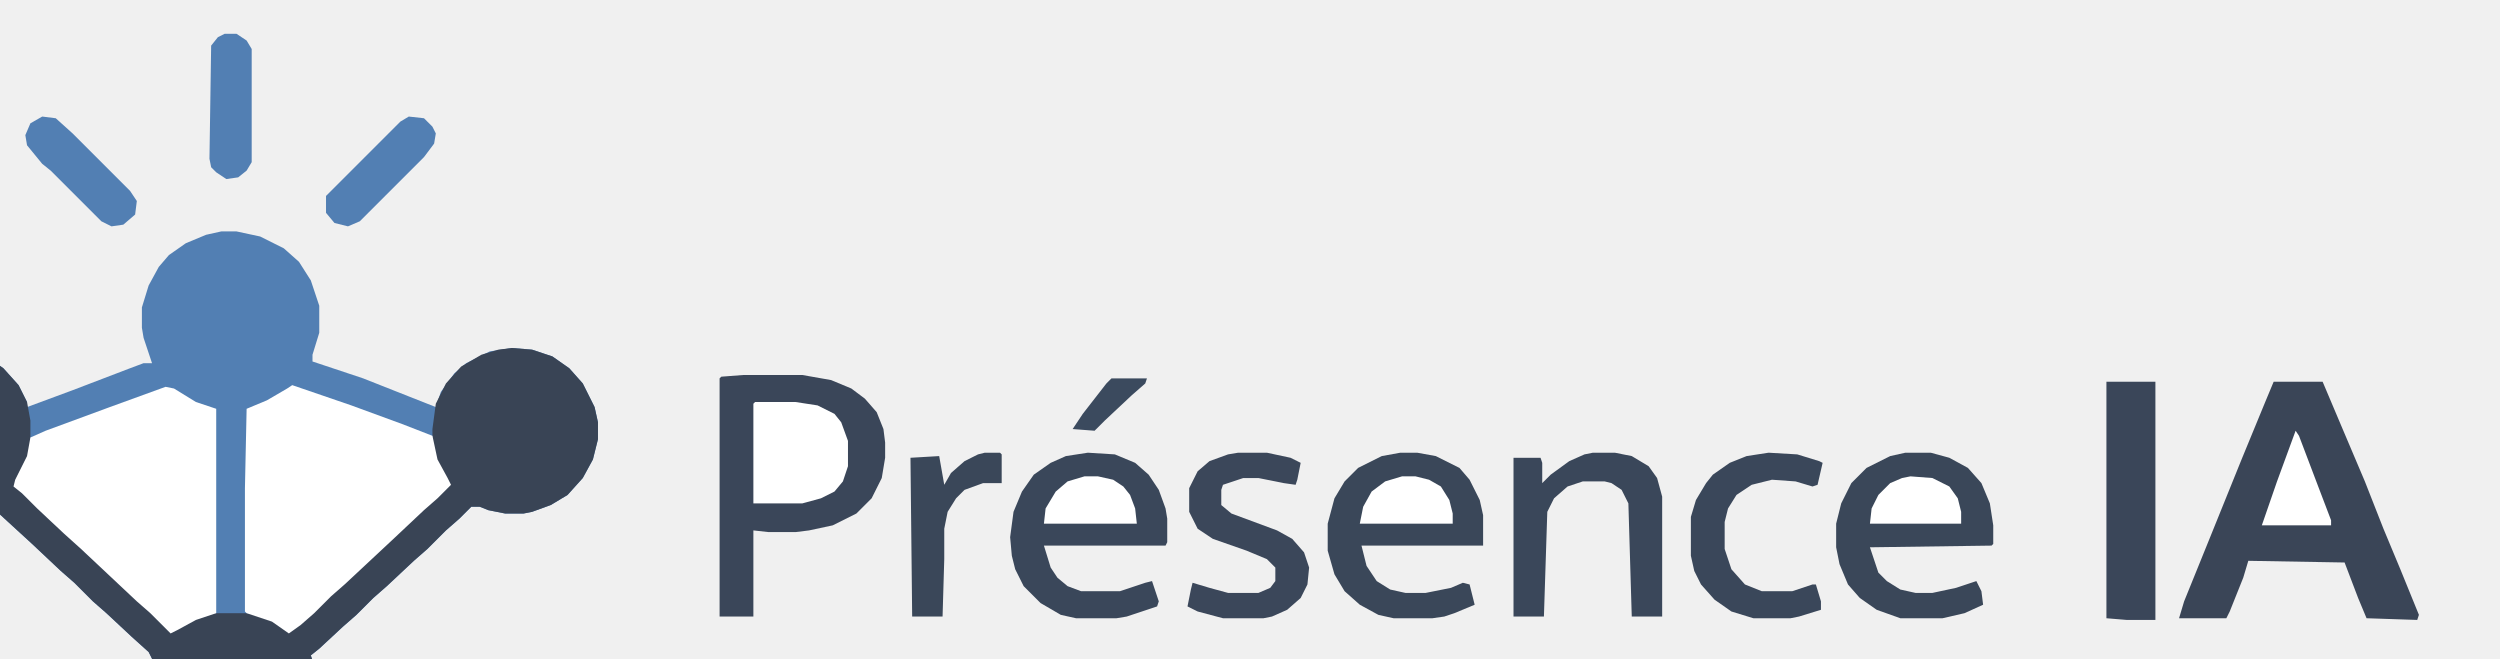
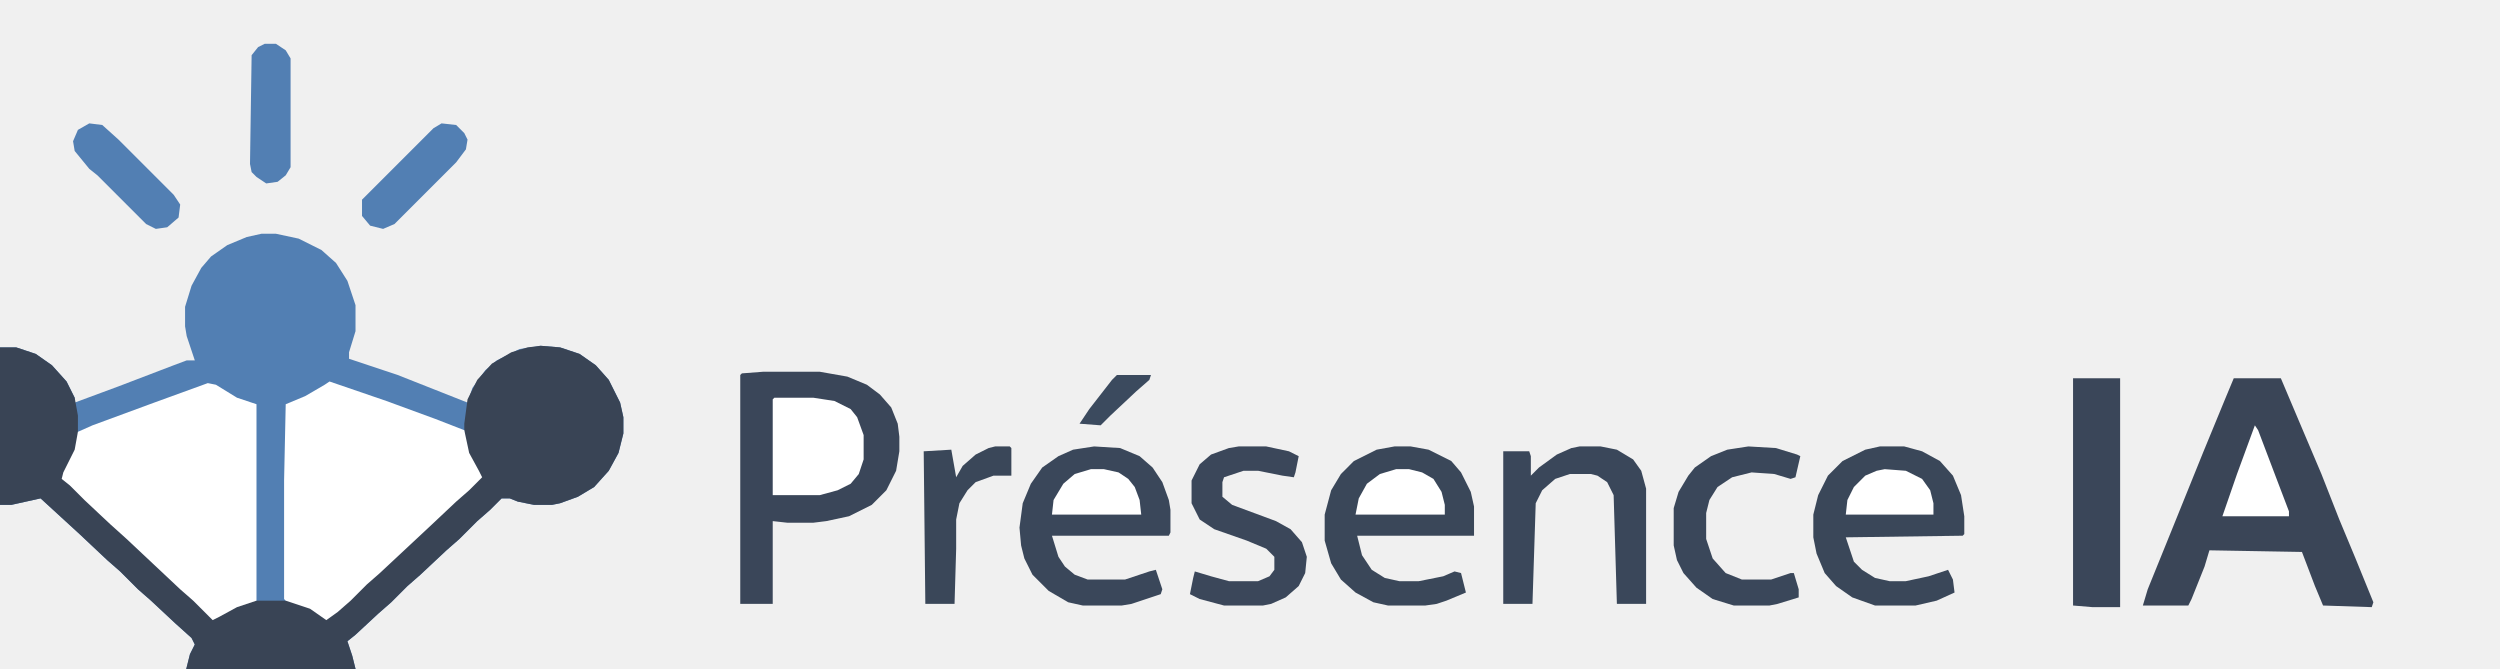
- <svg xmlns="http://www.w3.org/2000/svg" version="1.1" viewBox="340 705 1480 390">
+ <svg xmlns="http://www.w3.org/2000/svg" version="1.1" viewBox="310 698 1540 412">
  <path transform="translate(471,842)" d="m0 0h9l14 3 14 7 9 8 7 11 5 15v16l-4 13v4l30 10 43 17 3-9 8-11 7-6 14-7 13-2 12 1 12 4 10 7 8 9 7 14 2 9v10l-3 12-6 11-9 10-10 6-11 4-5 1h-11l-10-2-5-2h-5l-7 7-8 7-11 11-8 7-16 15-8 7-10 10-8 7-14 13-5 4 3 9 2 8v17l-4 13-5 9-9 10-11 7-11 4-6 1h-12l-13-3-13-7-11-11-6-10-4-15v-12l3-12 3-6-2-4-10-9-15-14-8-7-11-11-8-7-17-16-24-22-18 4h-12l-10-2-14-7-8-7-7-11-4-10-1-5v-14l4-13 9-14 7-6 12-6 8-2h19l12 4 10 7 9 10 5 10v3l27-10 34-13 8-3h5l-5-15-1-6v-12l4-13 6-11 6-7 10-7 12-5z" fill="#527FB3" />
  <path transform="translate(643,911)" d="m0 0 12 1 12 4 10 7 8 9 7 14 2 9v10l-3 12-6 11-9 10-10 6-11 4-5 1h-11l-10-2-5-2h-5l-7 7-8 7-11 11-8 7-16 15-8 7-10 10-8 7-14 13-5 4 3 9 2 8v17l-4 13-5 9-9 10-11 7-11 4-6 1h-12l-13-3-13-7-11-11-6-10-4-15v-12l3-12 3-6-2-4-10-9-15-14-8-7-11-11-8-7-17-16-24-22-18 4h-12l-10-2-14-7-8-7-7-11-4-10-1-5v-14l4-13 9-14 7-6 12-6 8-2h19l12 4 10 7 9 10 5 10 2 11v18l-5 12-4 6 1 4 10 9 11 11 8 7 17 16 10 9 7 7 8 7 17 16 3 3 20-10 4-1h25l13 5 9 6 12-11 8-7 10-10 8-7 13-12 16-15 15-14 12-11-6-11-4-11v-11l2-15 6-12 9-10 12-7 10-3z" fill="#394455" />
  <path transform="translate(513,933)" d="m0 0 35 12 30 11 18 7 3 14 6 11 2 4-8 8-8 7-17 16-30 28-8 7-10 10-8 7-7 5-10-7-15-5-1-1v-73l1-47 12-5 12-7z" fill="#fff" />
  <path transform="translate(438,934)" d="m0 0 5 1 13 8 12 4v121l-12 4-11 6-4 2-12-12-8-7-33-31-10-9-16-15-9-9-5-4 1-4 7-14 2-11 9-4 38-14z" fill="#fff" />
  <path transform="translate(1686,931)" d="m0 0h29l11 26 14 33 11 28 10 24 11 27-1 3-30-1-5-12-8-21-57-1-3 10-8 20-2 4h-28l3-10 15-37 19-47 14-34z" fill="#3A4557" />
  <path transform="translate(780,927)" d="m0 0h35l17 3 12 5 8 6 7 8 4 10 1 8v9l-2 12-6 12-9 9-14 7-14 3-8 1h-16l-9-1v51h-20v-141l1-1z" fill="#3A4659" />
  <path transform="translate(1468,973)" d="m0 0h15l11 3 11 6 8 9 5 12 2 13v11l-1 1-72 1 5 15 5 5 8 5 9 2h10l14-3 12-4 3 6 1 8-11 5-13 3h-25l-14-5-10-7-7-8-5-12-2-10v-14l3-12 6-12 9-9 14-7z" fill="#3A4759" />
  <path transform="translate(984,973)" d="m0 0 16 1 12 5 8 7 6 9 4 11 1 6v14l-1 2h-72l4 13 4 6 6 5 8 3h23l15-5 4-1 4 12-1 3-18 6-6 1h-24l-9-2-12-7-10-10-5-10-2-8-1-11 2-15 5-12 7-10 10-7 9-4z" fill="#3A475A" />
  <path transform="translate(1169,973)" d="m0 0h10l11 2 14 7 6 7 6 12 2 9v18h-72l3 12 6 9 8 5 9 2h12l15-3 7-3 4 1 3 12-12 5-6 2-7 1h-23l-9-2-11-6-9-8-6-10-4-14v-16l4-15 6-10 8-8 14-7z" fill="#3A4759" />
  <path transform="translate(1283,973)" d="m0 0h13l10 2 10 6 5 7 3 11v71h-18l-2-67-4-8-6-4-4-1h-13l-9 3-8 7-4 8-2 62h-18v-94h16l1 3v12l5-5 11-8 9-4z" fill="#3A475A" />
  <path transform="translate(1587,931)" d="m0 0h29v141h-17l-12-1z" fill="#3A4659" />
  <path transform="translate(1073,973)" d="m0 0h17l14 3 6 3-2 10-1 3-7-1-15-3h-9l-12 4-1 3v9l6 5 27 10 9 5 7 8 3 9-1 10-4 8-8 7-9 4-5 1h-24l-15-4-6-3 2-10 1-4 10 3 11 3h18l7-3 3-4v-8l-5-5-12-5-20-7-9-6-5-10v-14l5-10 7-6 11-4z" fill="#3B475A" />
  <path transform="translate(1387,973)" d="m0 0 17 1 13 4 2 1-3 13-3 1-10-3-14-1-12 3-9 6-5 8-2 8v16l4 12 8 9 10 4h18l12-4h2l3 10v5l-13 4-5 1h-22l-13-4-10-7-8-9-4-8-2-9v-23l3-10 6-10 4-5 10-7 10-4z" fill="#3A475A" />
  <path transform="translate(787,943)" d="m0 0h24l13 2 10 5 4 5 4 11v15l-3 9-5 6-8 4-11 3h-29v-59z" fill="#fff" />
  <path transform="translate(923,973)" d="m0 0h9l1 1v17h-11l-11 4-5 5-5 8-2 10v18l-1 34h-18l-1-94 17-1 3 17 4-7 8-7 8-4z" fill="#3A4759" />
  <path transform="translate(473,725)" d="m0 0h7l6 4 3 5v67l-3 5-5 4-7 1-6-4-3-3-1-5 1-67 4-5z" fill="#527FB3" />
  <path transform="translate(365,774)" d="m0 0 8 1 10 9 34 34 4 6-1 8-7 6-7 1-6-3-30-30-5-4-9-11-1-6 3-7z" fill="#527FB3" />
  <path transform="translate(582,774)" d="m0 0 9 1 5 5 2 4-1 6-6 8-38 38-7 3-8-2-5-6v-10l44-44z" fill="#527FB3" />
  <path transform="translate(1170,987)" d="m0 0h8l8 2 7 4 5 8 2 8v6h-55l2-10 5-9 8-6z" fill="#fff" />
  <path transform="translate(982,987)" d="m0 0h8l9 2 6 4 4 5 3 8 1 9h-55l1-9 6-10 7-6z" fill="#fff" />
  <path transform="translate(1471,987)" d="m0 0 13 1 10 5 5 7 2 8v7h-54l1-9 4-8 7-7 7-3z" fill="#fff" />
  <path transform="translate(1699,960)" d="m0 0 2 3 11 29 8 21v3h-41l9-26z" fill="#fff" />
  <path transform="translate(998,929)" d="m0 0h21l-1 3-8 7-16 15-6 6-13-1 6-9 14-18z" fill="#3B4A5E" />
</svg>
